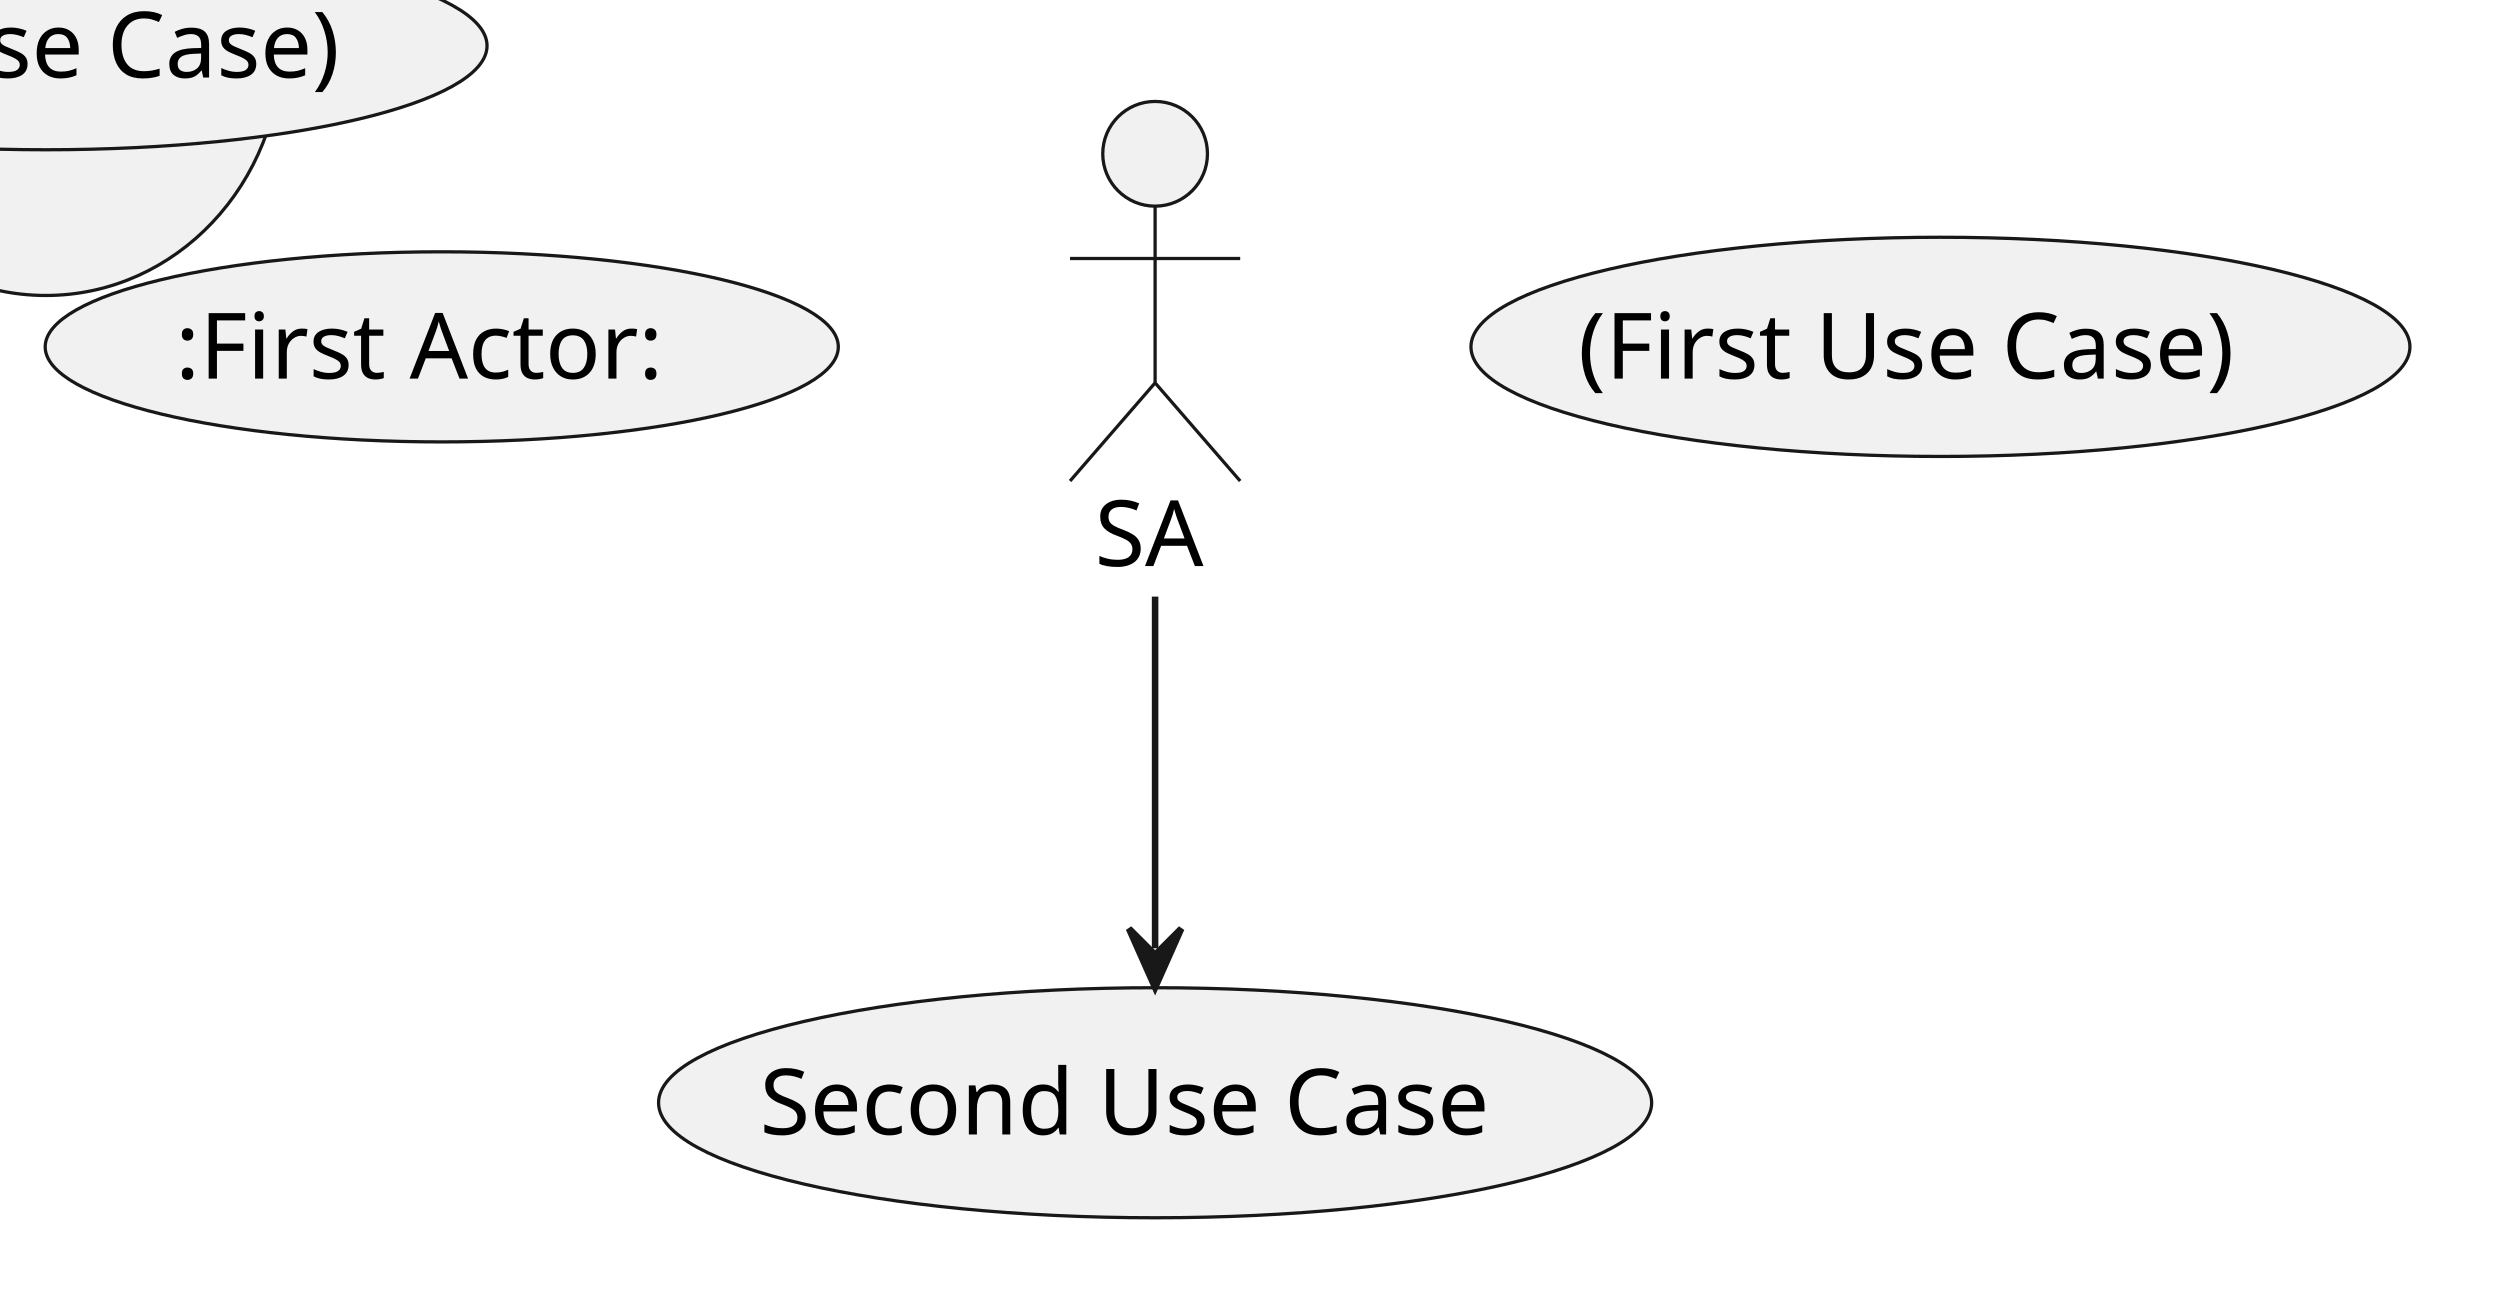
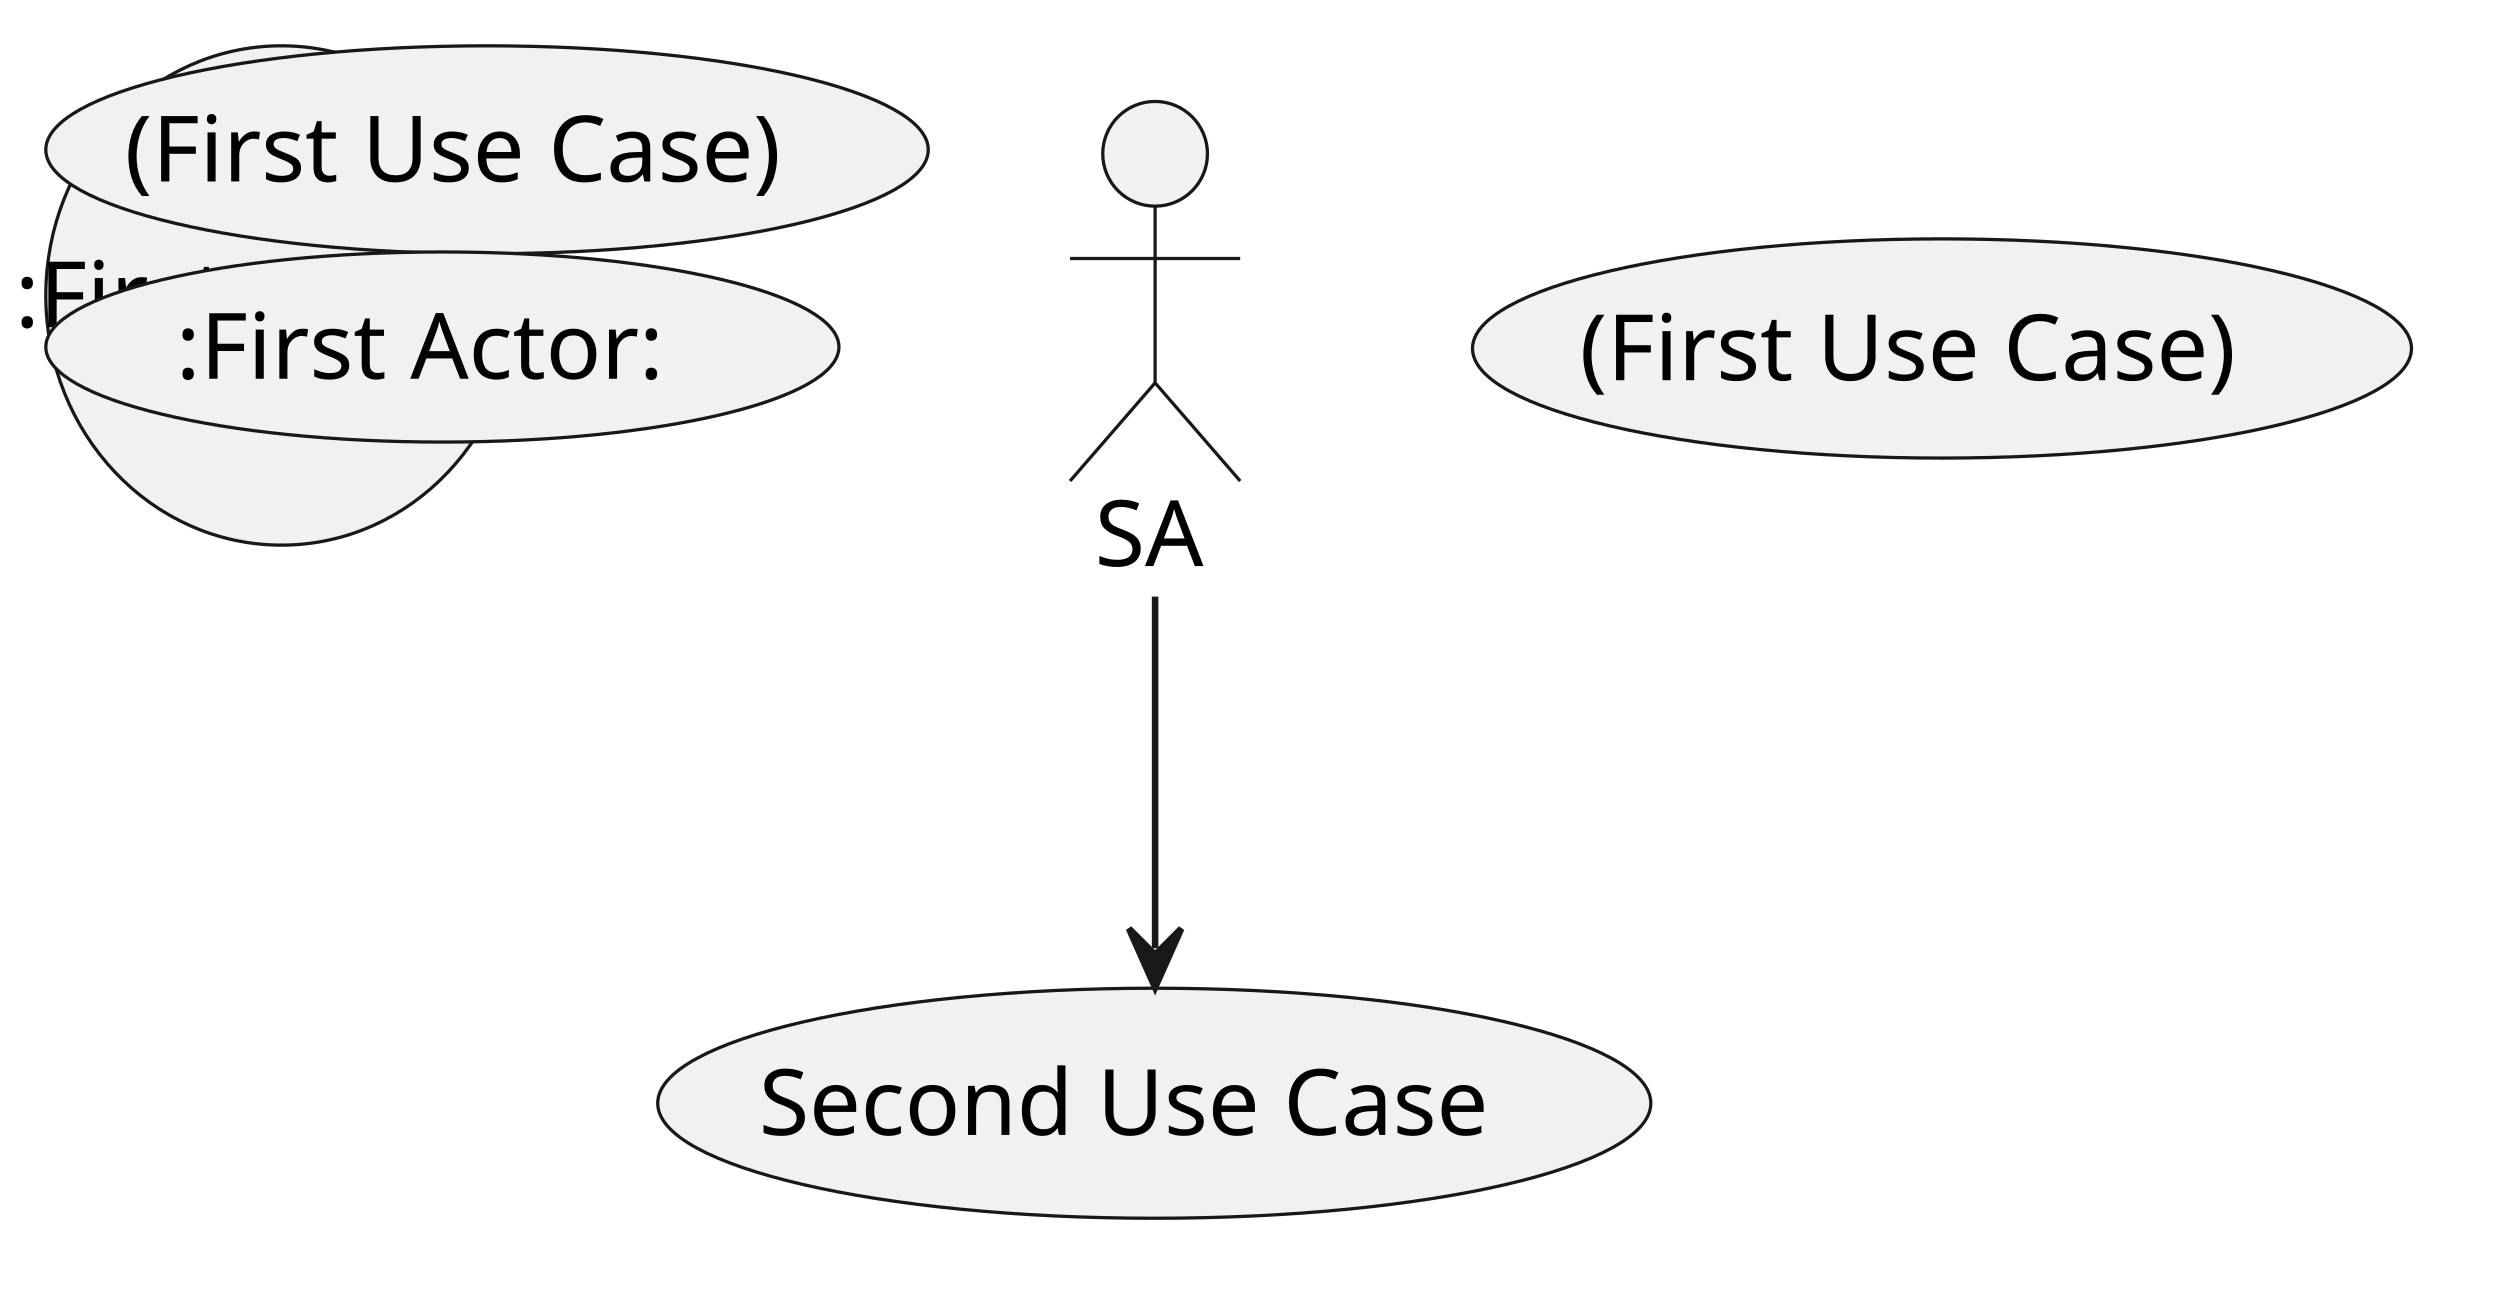
<svg xmlns="http://www.w3.org/2000/svg" contentStyleType="text/css" data-diagram-type="DESCRIPTION" height="200px" preserveAspectRatio="none" style="width:382px;height:200px;background:#FFFFFF;" version="1.1" viewBox="0 0 382 200" width="382px" zoomAndPan="magnify">
  <defs />
  <g>
    <g class="entity" data-qualified-name="first_actor" data-source-line="5" id="ent0006">
-       <ellipse cx="7" cy="7" fill="#F1F1F1" rx="36.008" ry="38.148" style="stroke:#181818;stroke-width:0.5;" />
-       <text fill="#000000" font-family="sans-serif" font-size="14" lengthAdjust="spacing" textLength="81.45" x="-33.725" y="11.847">:First Actor:</text>
+       <ellipse cx="43.008" cy="45.148" fill="#F1F1F1" rx="36.008" ry="38.148" style="stroke:#181818;stroke-width:0.5;" />
+       <text fill="#000000" font-family="sans-serif" font-size="14" lengthAdjust="spacing" textLength="81.45" x="2.283" y="49.995">:First Actor:</text>
    </g>
    <g class="entity" data-qualified-name="SA" data-source-line="2" id="ent0003">
      <ellipse cx="176.5" cy="23.5" fill="#F1F1F1" rx="8" ry="8" style="stroke:#181818;stroke-width:0.5;" />
      <path d="M176.5,31.5 L176.5,58.5 M163.5,39.5 L189.5,39.5 M176.5,58.5 L163.5,73.5 M176.5,58.5 L189.5,73.5" fill="none" style="stroke:#181818;stroke-width:0.5;" />
      <text fill="#000000" font-family="sans-serif" font-size="14" lengthAdjust="spacing" textLength="18.464" x="167.268" y="86.495">SA</text>
    </g>
    <g class="entity" data-qualified-name="first_use_case" data-source-line="6" id="ent0007">
-       <ellipse cx="7" cy="7" fill="#F1F1F1" rx="67.419" ry="15.884" style="stroke:#181818;stroke-width:0.5;" />
-       <text fill="#000000" font-family="sans-serif" font-size="14" lengthAdjust="spacing" textLength="110.722" x="-48.361" y="11.847">(First Use Case)</text>
+       <ellipse cx="74.419" cy="22.884" fill="#F1F1F1" rx="67.419" ry="15.884" style="stroke:#181818;stroke-width:0.5;" />
+       <text fill="#000000" font-family="sans-serif" font-size="14" lengthAdjust="spacing" textLength="110.722" x="19.058" y="27.73">(First Use Case)</text>
    </g>
    <g class="entity" data-qualified-name="SUC" data-source-line="4" id="ent0005">
-       <ellipse cx="176.5" cy="168.5" fill="#F1F1F1" rx="75.873" ry="17.575" style="stroke:#181818;stroke-width:0.5;" />
-       <text fill="#000000" font-family="sans-serif" font-size="14" lengthAdjust="spacing" textLength="120.839" x="116.081" y="173.347">Second Use Case</text>
+       <ellipse cx="176.373" cy="168.575" fill="#F1F1F1" rx="75.873" ry="17.575" style="stroke:#181818;stroke-width:0.5;" />
+       <text fill="#000000" font-family="sans-serif" font-size="14" lengthAdjust="spacing" textLength="120.839" x="115.953" y="173.421">Second Use Case</text>
    </g>
    <g class="entity" data-qualified-name="first_actor" data-source-line="5" id="ent0006">
-       <ellipse cx="67.5" cy="53" fill="#F1F1F1" rx="60.594" ry="14.524" style="stroke:#181818;stroke-width:0.5;" />
-       <text fill="#000000" font-family="sans-serif" font-size="14" lengthAdjust="spacing" textLength="81.45" x="26.775" y="57.847">:First Actor:</text>
+       <ellipse cx="67.594" cy="53.024" fill="#F1F1F1" rx="60.594" ry="14.524" style="stroke:#181818;stroke-width:0.5;" />
+       <text fill="#000000" font-family="sans-serif" font-size="14" lengthAdjust="spacing" textLength="81.45" x="26.869" y="57.87">:First Actor:</text>
    </g>
    <g class="entity" data-qualified-name="first_use_case" data-source-line="6" id="ent0007">
-       <ellipse cx="296.5" cy="53" fill="#F1F1F1" rx="71.737" ry="16.747" style="stroke:#181818;stroke-width:0.5;" />
-       <text fill="#000000" font-family="sans-serif" font-size="14" lengthAdjust="spacing" textLength="110.722" x="241.139" y="57.847">(First Use Case)</text>
+       <ellipse cx="296.737" cy="53.247" fill="#F1F1F1" rx="71.737" ry="16.747" style="stroke:#181818;stroke-width:0.5;" />
+       <text fill="#000000" font-family="sans-serif" font-size="14" lengthAdjust="spacing" textLength="110.722" x="241.376" y="58.094">(First Use Case)</text>
    </g>
    <g class="link" data-entity-1="" data-entity-2="" data-link-type="dependency" data-source-line="7" id="lnk8">
      <path d="M176.5,91.16 C176.5,111.34 176.5,129.27 176.5,144.89" fill="none" id=":First Actor:-to-(First Use Case)" style="stroke:#181818;stroke-width:1;" />
      <polygon fill="#181818" points="176.5,150.89,180.5,141.89,176.5,145.89,172.5,141.89,176.5,150.89" style="stroke:#181818;stroke-width:1;" />
    </g>
  </g>
</svg>
